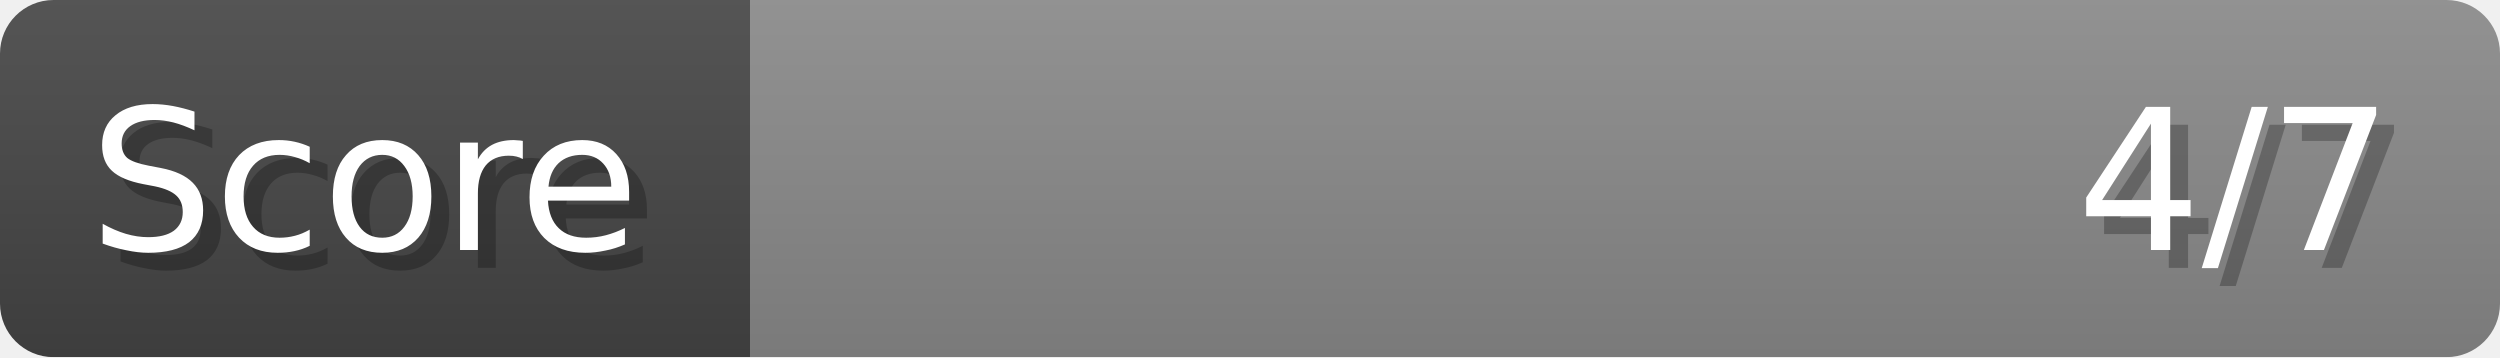
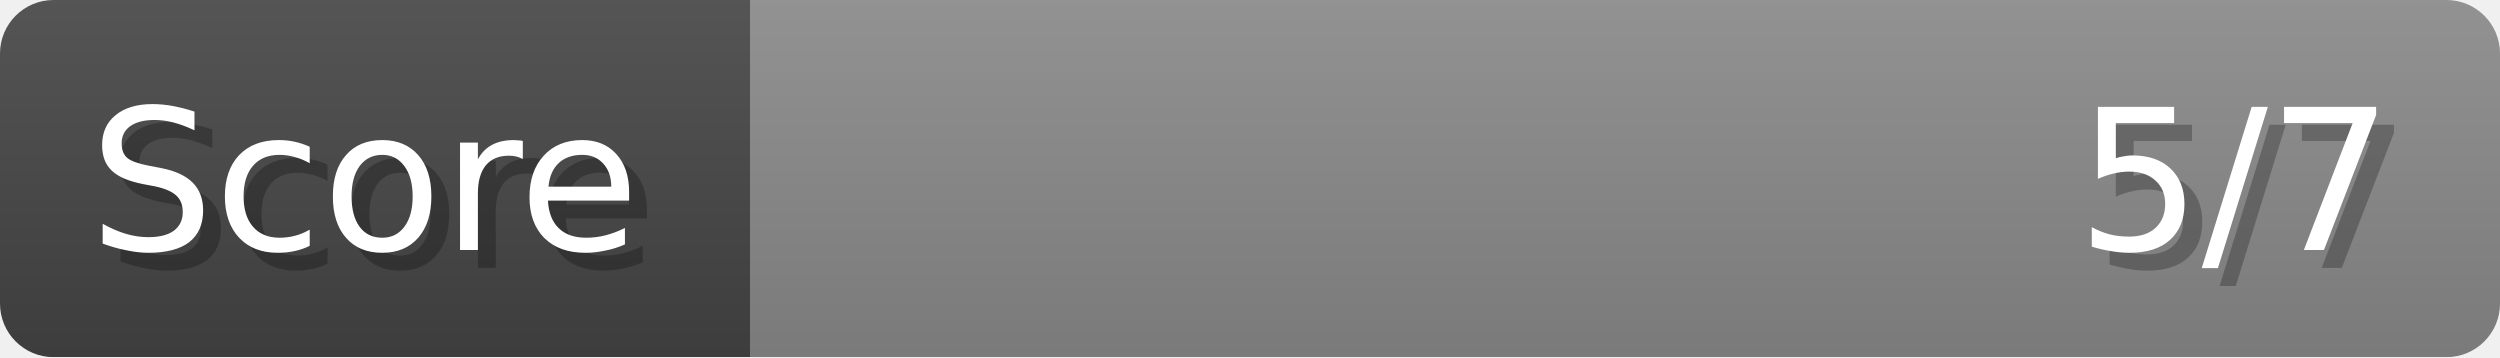
- <svg xmlns="http://www.w3.org/2000/svg" width="140px" height="20px" role="img" aria-label="Score: 4/7">
+ <svg xmlns="http://www.w3.org/2000/svg" width="140px" height="20px" role="img" aria-label="Score: 5/7">
  <linearGradient id="a" x2="0" y2="100%">
    <stop offset="0" stop-opacity=".1" stop-color="#EEE" />
    <stop offset="1" stop-opacity=".1" />
  </linearGradient>
  <mask id="m">
    <rect width="100%" height="100%" rx="3" fill="#FFF" />
  </mask>
  <g mask="url(#m)">
    <rect x="0" y="0" width="42" height="20" fill="#444" />
    <svg x="42" y="0" width="98" height="20">
      <rect width="100%" height="100%" fill="#888888" />
      <rect width="0%" height="100%" fill="#33CC11" transform="">
-         <animate attributeName="width" begin="0.5s" dur="600ms" from="0%" to="57%" repeatCount="1" fill="freeze" calcMode="spline" keyTimes="0; 1" keySplines="0.3, 0.61, 0.355, 1" />
+         <animate attributeName="width" begin="0.5s" dur="600ms" from="0%" to="71%" repeatCount="1" fill="freeze" calcMode="spline" keyTimes="0; 1" keySplines="0.3, 0.61, 0.355, 1" />
      </rect>
    </svg>
    <rect width="140" height="20" fill="url(#a)" />
  </g>
  <g aria-hidden="true" font-size="11" font-family="Verdana, DejaVu Sans, sans-serif" fill="#FFFFFF">
    <text x="6" y="15" fill="#000" opacity="0.25">Score</text>
    <text x="5" y="14">Score</text>
-     <text x="135" y="15" fill="#000" opacity="0.25" text-anchor="end">4/7</text>
-     <text x="134" y="14" text-anchor="end">4/7</text>
+     <text x="135" y="15" fill="#000" opacity="0.25" text-anchor="end">5/7</text>
+     <text x="134" y="14" text-anchor="end">5/7</text>
  </g>
</svg>
